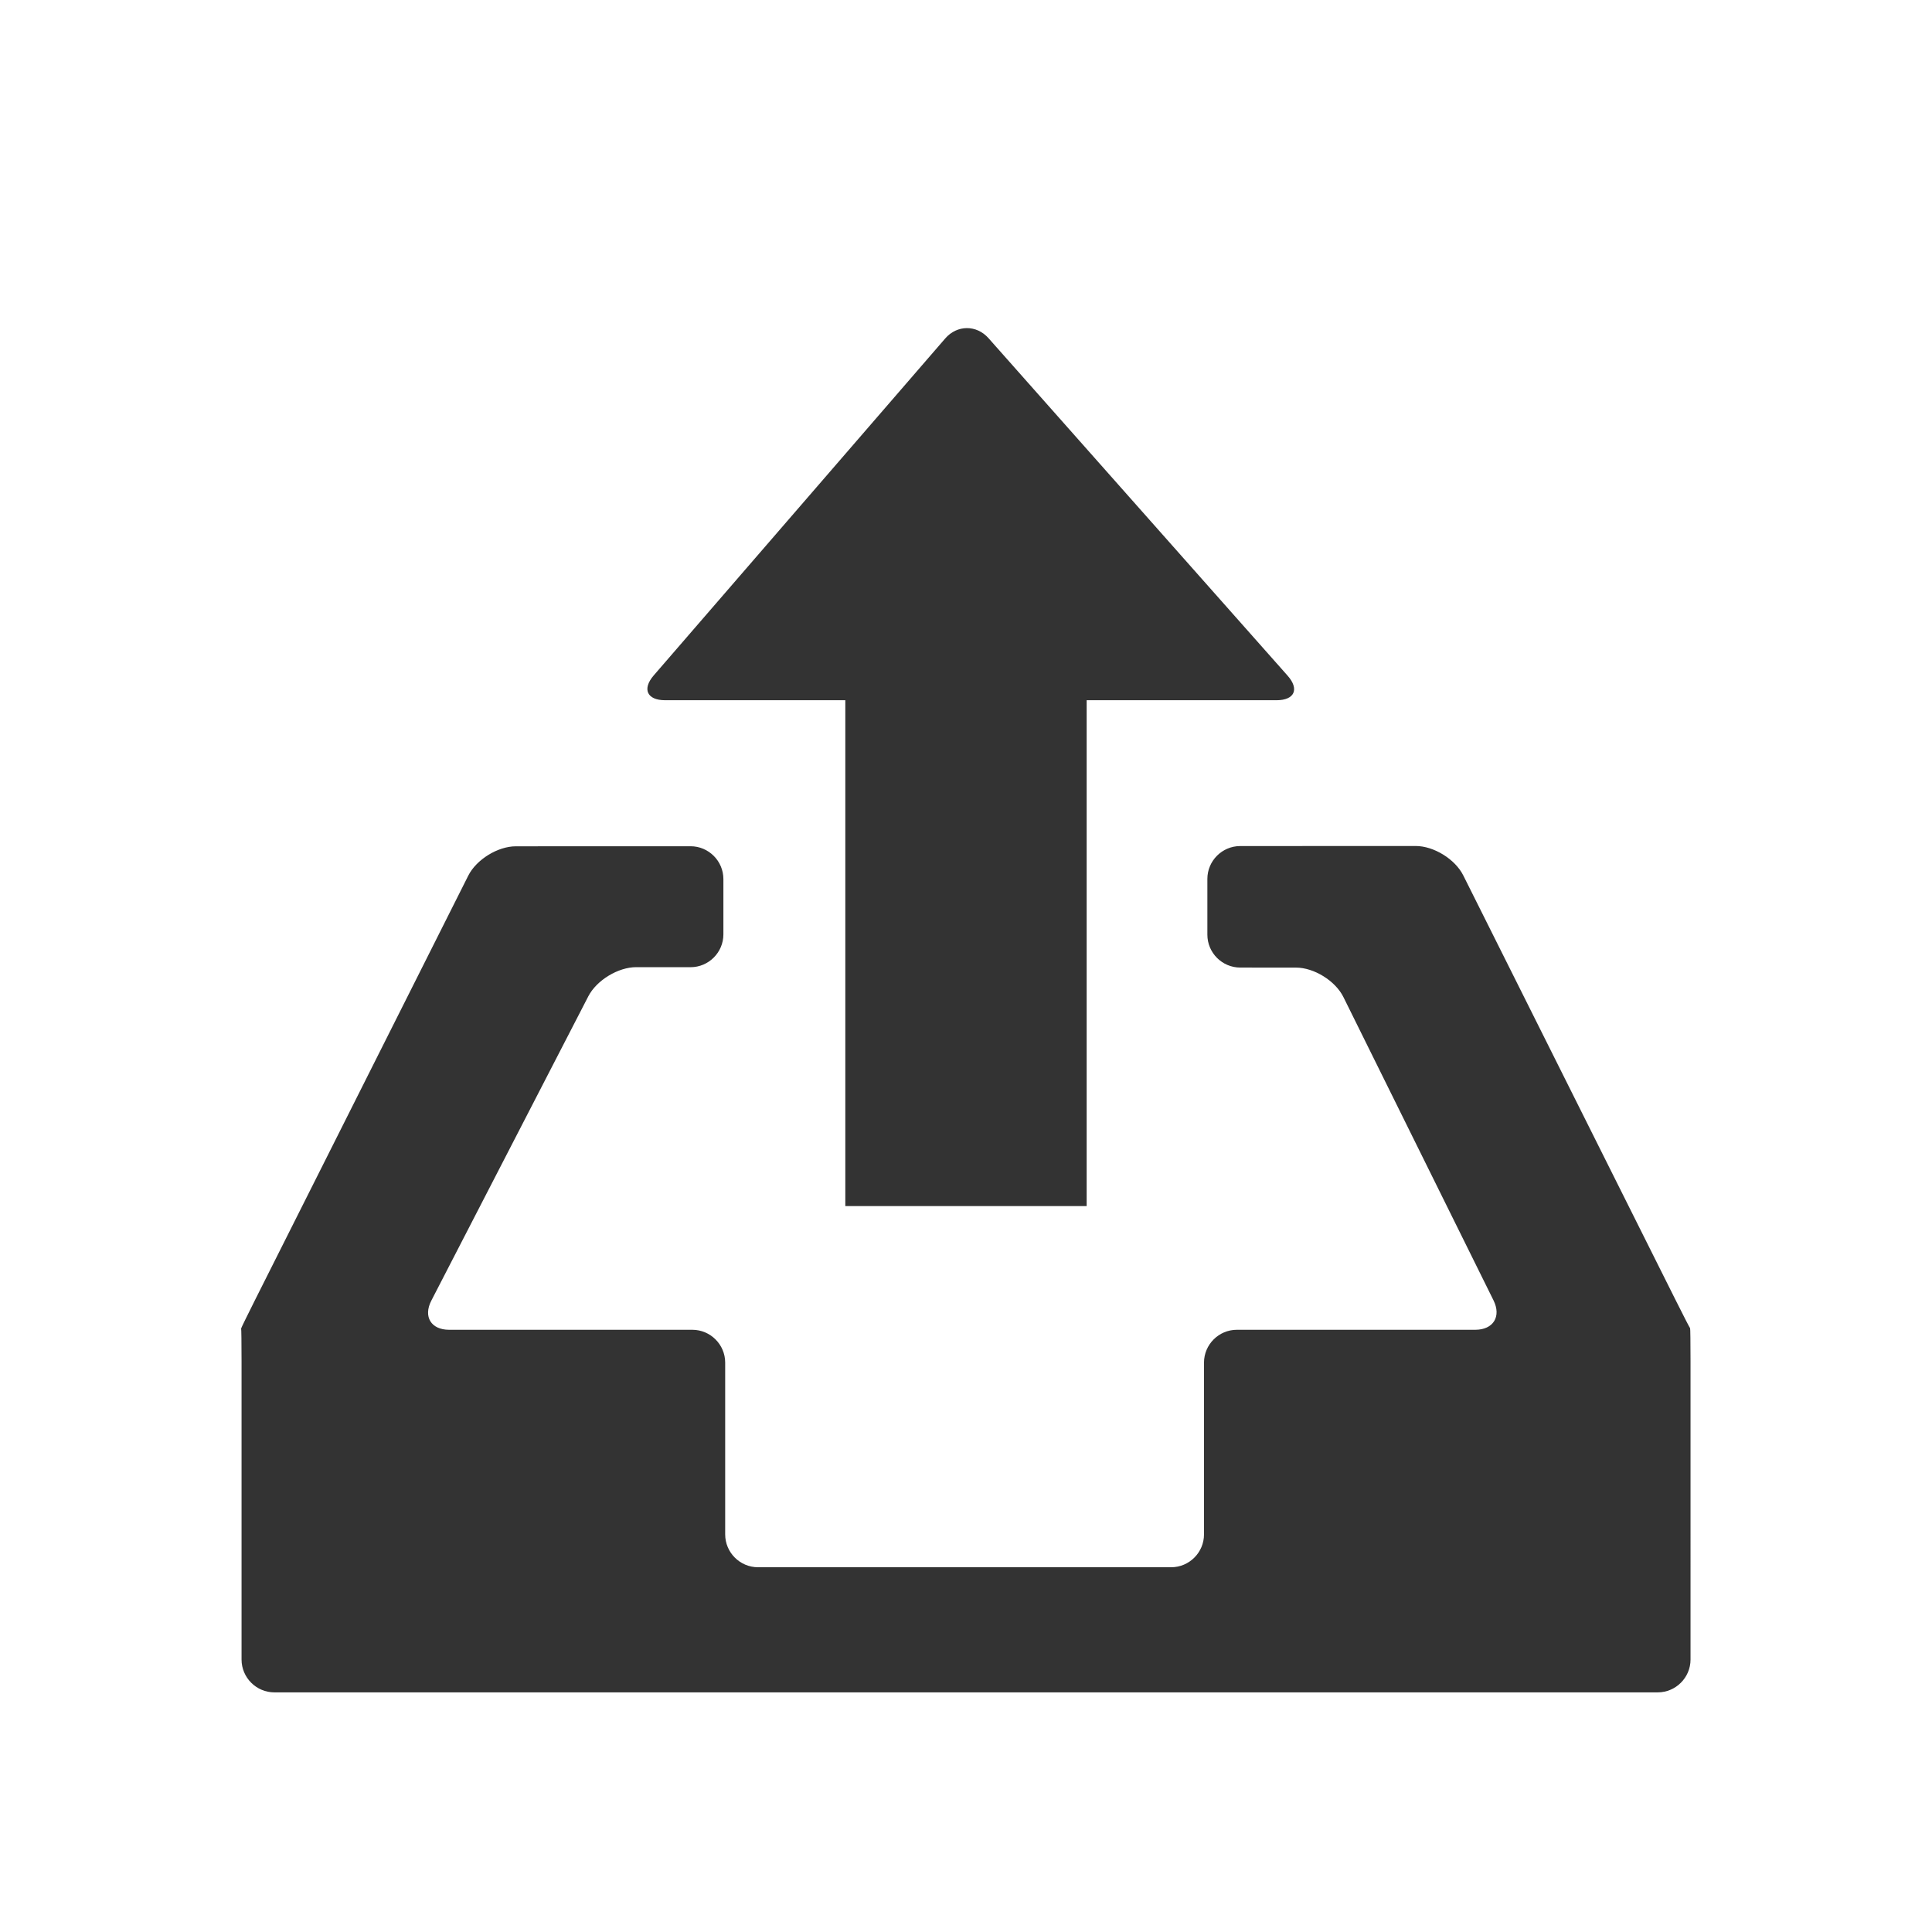
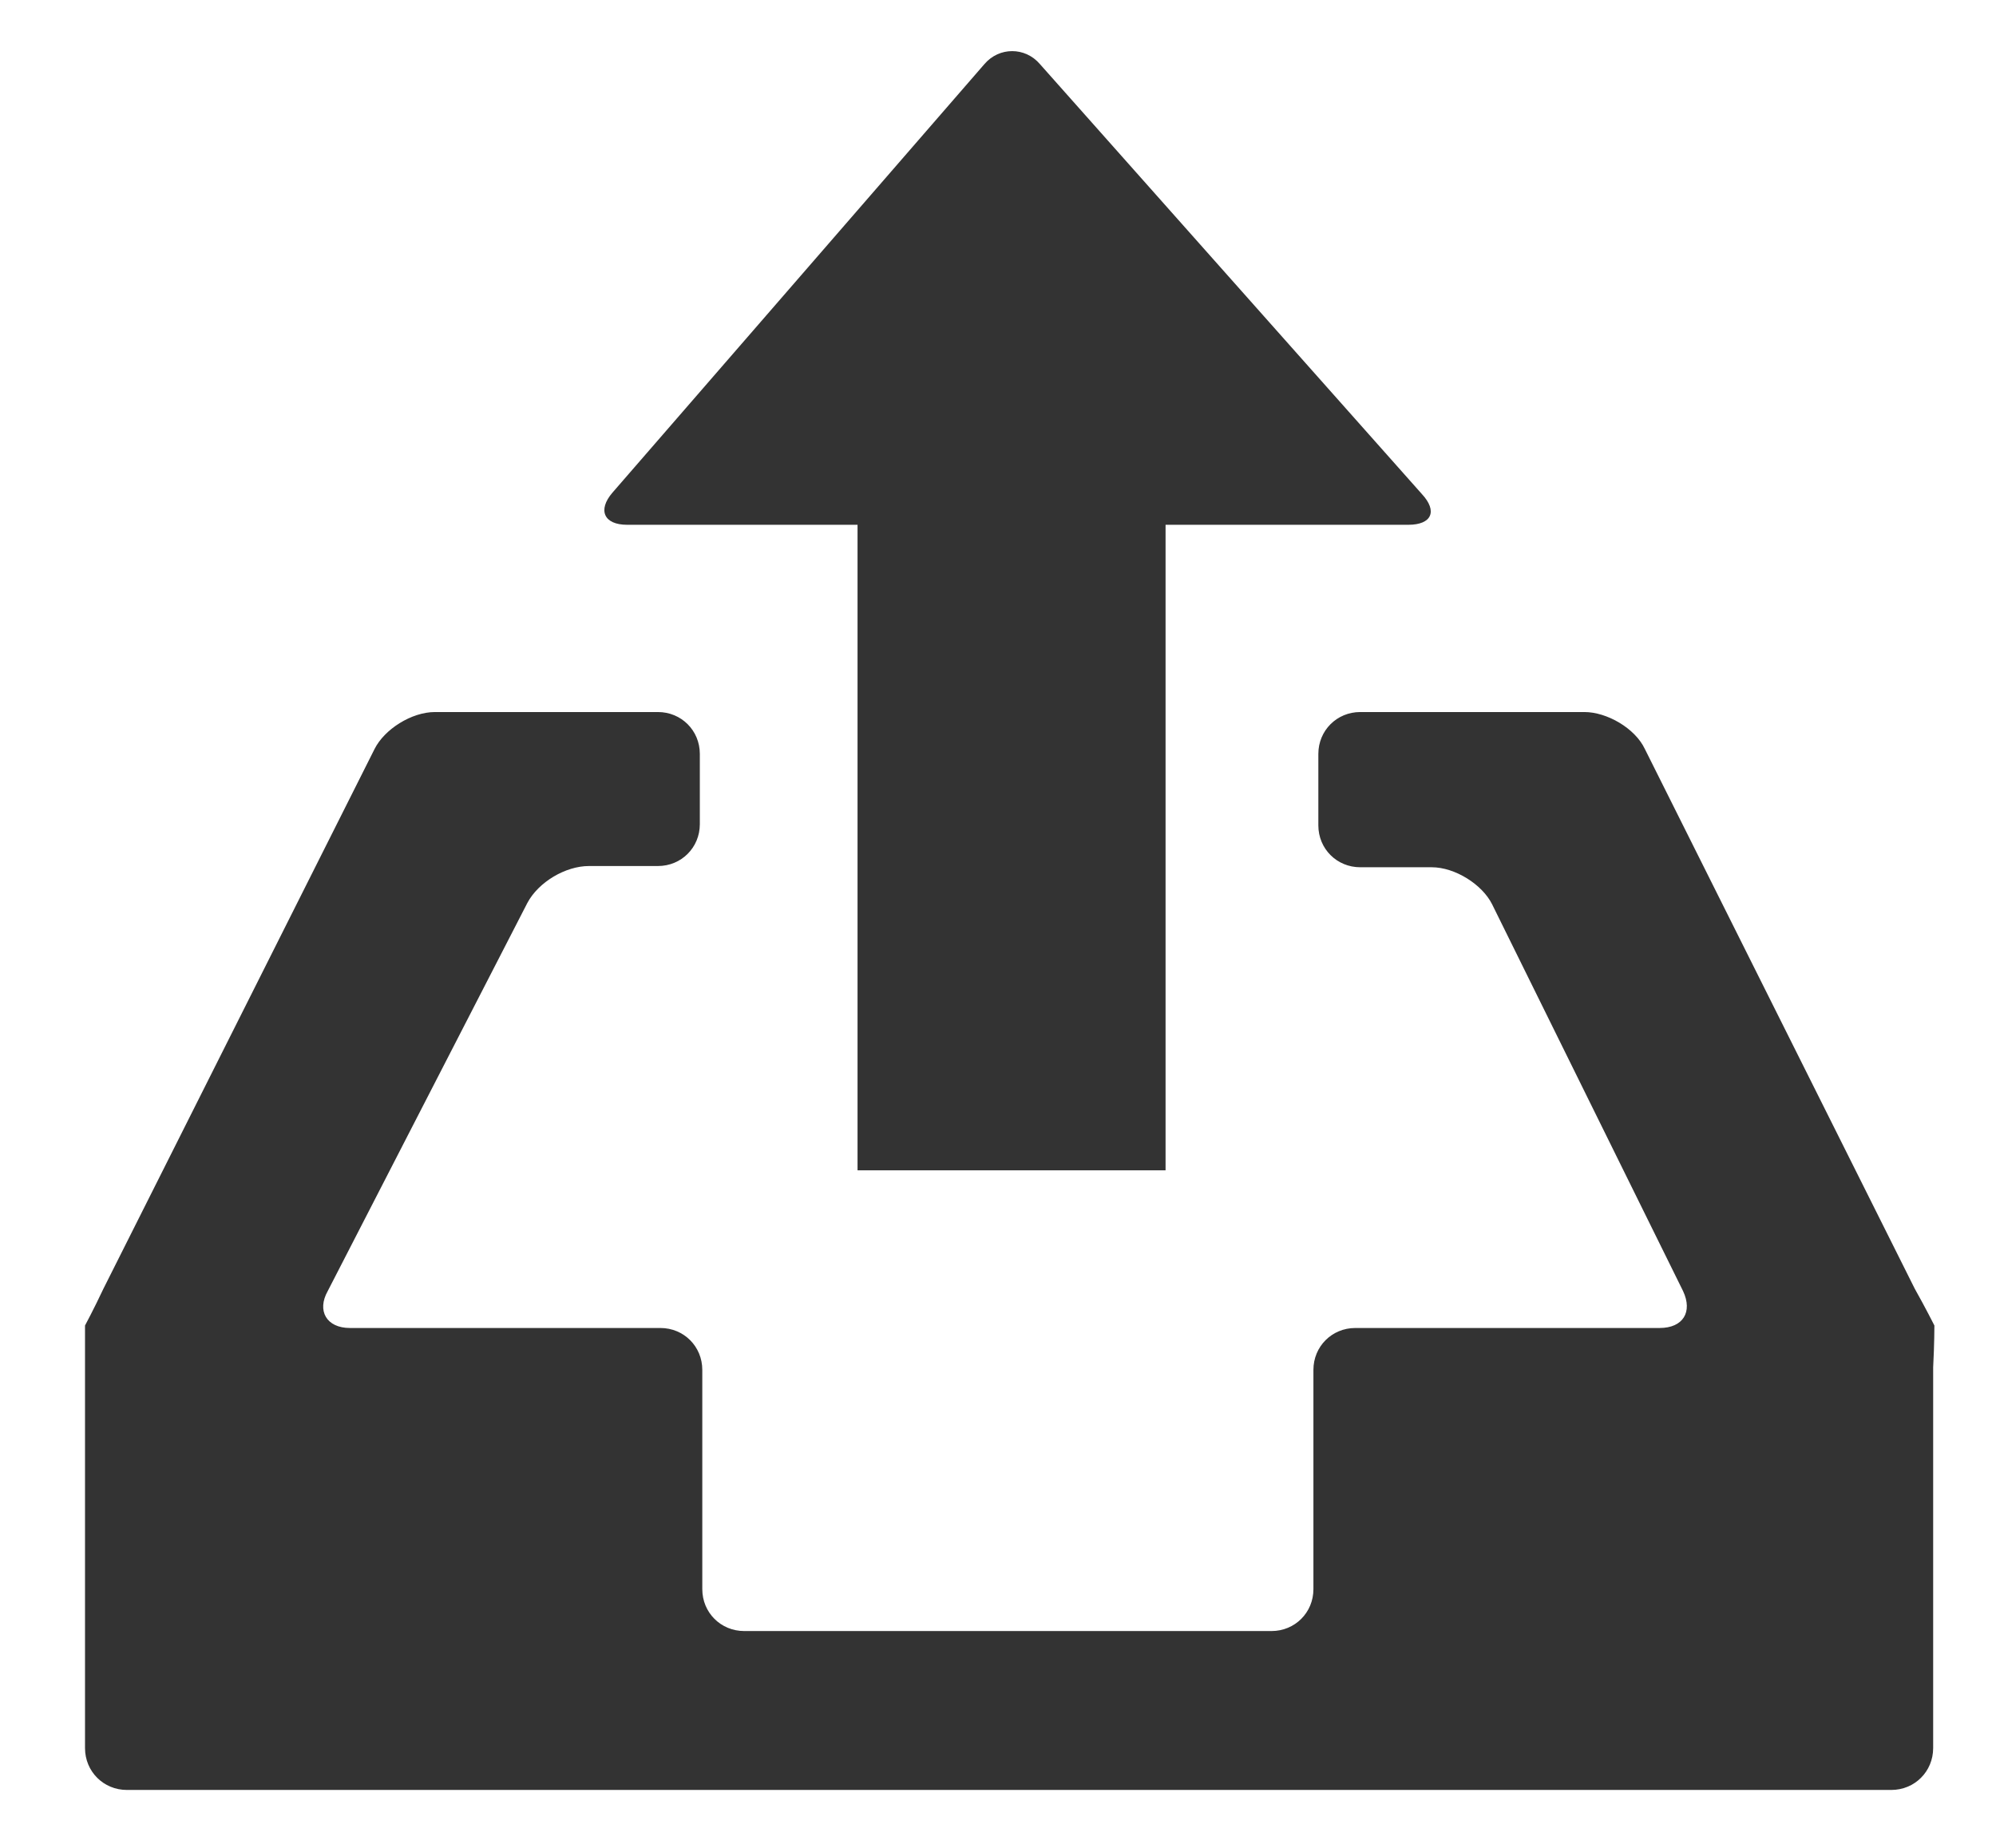
- <svg xmlns="http://www.w3.org/2000/svg" class="icon" width="200px" height="200.00px" viewBox="0 0 1024 1024" version="1.1">
-   <path fill="#333333" d="M741.294 527.348M895.794 703.986c-0.121 0-3.723-7.006-8.004-15.567l-112.242-224.462c-4.282-8.562-15.616-15.564-25.189-15.561l-93.023 0.031c-9.572 0.003-17.405 7.837-17.405 17.41l0 29.575c0 9.572 7.832 17.409 17.405 17.417l29.575 0.019c9.572 0.007 20.878 7.031 25.124 15.611l79.555 160.756c4.245 8.579-0.113 15.598-9.686 15.598L655.551 704.813c-9.572 0-17.405 7.831-17.405 17.404l0 91.053c0 9.572-7.832 17.404-17.405 17.404L401.767 830.674c-9.572 0-17.405-7.831-17.405-17.404l0-91.053c0-9.572-7.832-17.404-17.405-17.404L238.042 704.813c-9.572 0-13.814-6.961-9.425-15.467l83.199-161.274c4.389-8.507 15.812-15.462 25.384-15.456l28.808 0.018c9.572 0.007 17.405-7.82 17.405-17.392l0-29.318c0-9.572-7.832-17.401-17.405-17.398l-92.596 0.031c-9.572 0.003-20.921 7.005-25.22 15.557L135.394 688.58c-4.298 8.553-7.714 15.551-7.591 15.551 0.124 0 0.224 7.831 0.224 17.404l0 158.054c0 9.572 7.832 17.404 17.405 17.404l733.179 0c9.572 0 17.405-7.831 17.405-17.404L896.015 721.39C896.014 711.818 895.916 703.986 895.794 703.986zM352.517 371.132l95.517 0 0 268.106 127.918 0 0-268.106 100.633 0c9.572 0 12.211-5.861 5.862-13.026L523.928 179.24c-6.349-7.164-16.668-7.103-22.93 0.137L346.498 357.969C340.236 365.209 342.943 371.132 352.517 371.132z" />
+ <svg xmlns="http://www.w3.org/2000/svg" version="1.1" id="图层_1" x="0px" y="0px" viewBox="0 0 162 150" style="enable-background:new 0 0 162 150;" xml:space="preserve">
+   <style type="text/css">
+ 	.st0{fill:#333333;}
+ </style>
+   <path class="st0" d="M157,107.6c0,0-0.7-1.4-1.6-3l-21.9-43.8c-0.8-1.7-3.1-3-4.9-3l-18.2,0c-1.9,0-3.4,1.5-3.4,3.4v5.8  c0,1.9,1.5,3.4,3.4,3.4l5.8,0c1.9,0,4.1,1.4,4.9,3l15.5,31.4c0.8,1.7,0,3-1.9,3l-24.7,0c-1.9,0-3.4,1.5-3.4,3.4V129  c0,1.9-1.5,3.4-3.4,3.4l-42.8,0c-1.9,0-3.4-1.5-3.4-3.4v-17.8c0-1.9-1.5-3.4-3.4-3.4l-25.2,0c-1.9,0-2.7-1.4-1.8-3l16.2-31.5  c0.9-1.7,3.1-3,5-3l5.6,0c1.9,0,3.4-1.5,3.4-3.4v-5.7c0-1.9-1.5-3.4-3.4-3.4l-18.1,0c-1.9,0-4.1,1.4-4.9,3l-22,43.8  c-0.8,1.7-1.5,3-1.5,3c0,0,0,1.5,0,3.4v30.9c0,1.9,1.5,3.4,3.4,3.4h143.2c1.9,0,3.4-1.5,3.4-3.4V111C157,109.1,157,107.6,157,107.6z   M50.9,42.6h18.7V95h25V42.6h19.7c1.9,0,2.4-1.1,1.1-2.5l-31-34.9c-1.2-1.4-3.3-1.4-4.5,0L49.7,40C48.5,41.4,49,42.6,50.9,42.6z" />
</svg>
